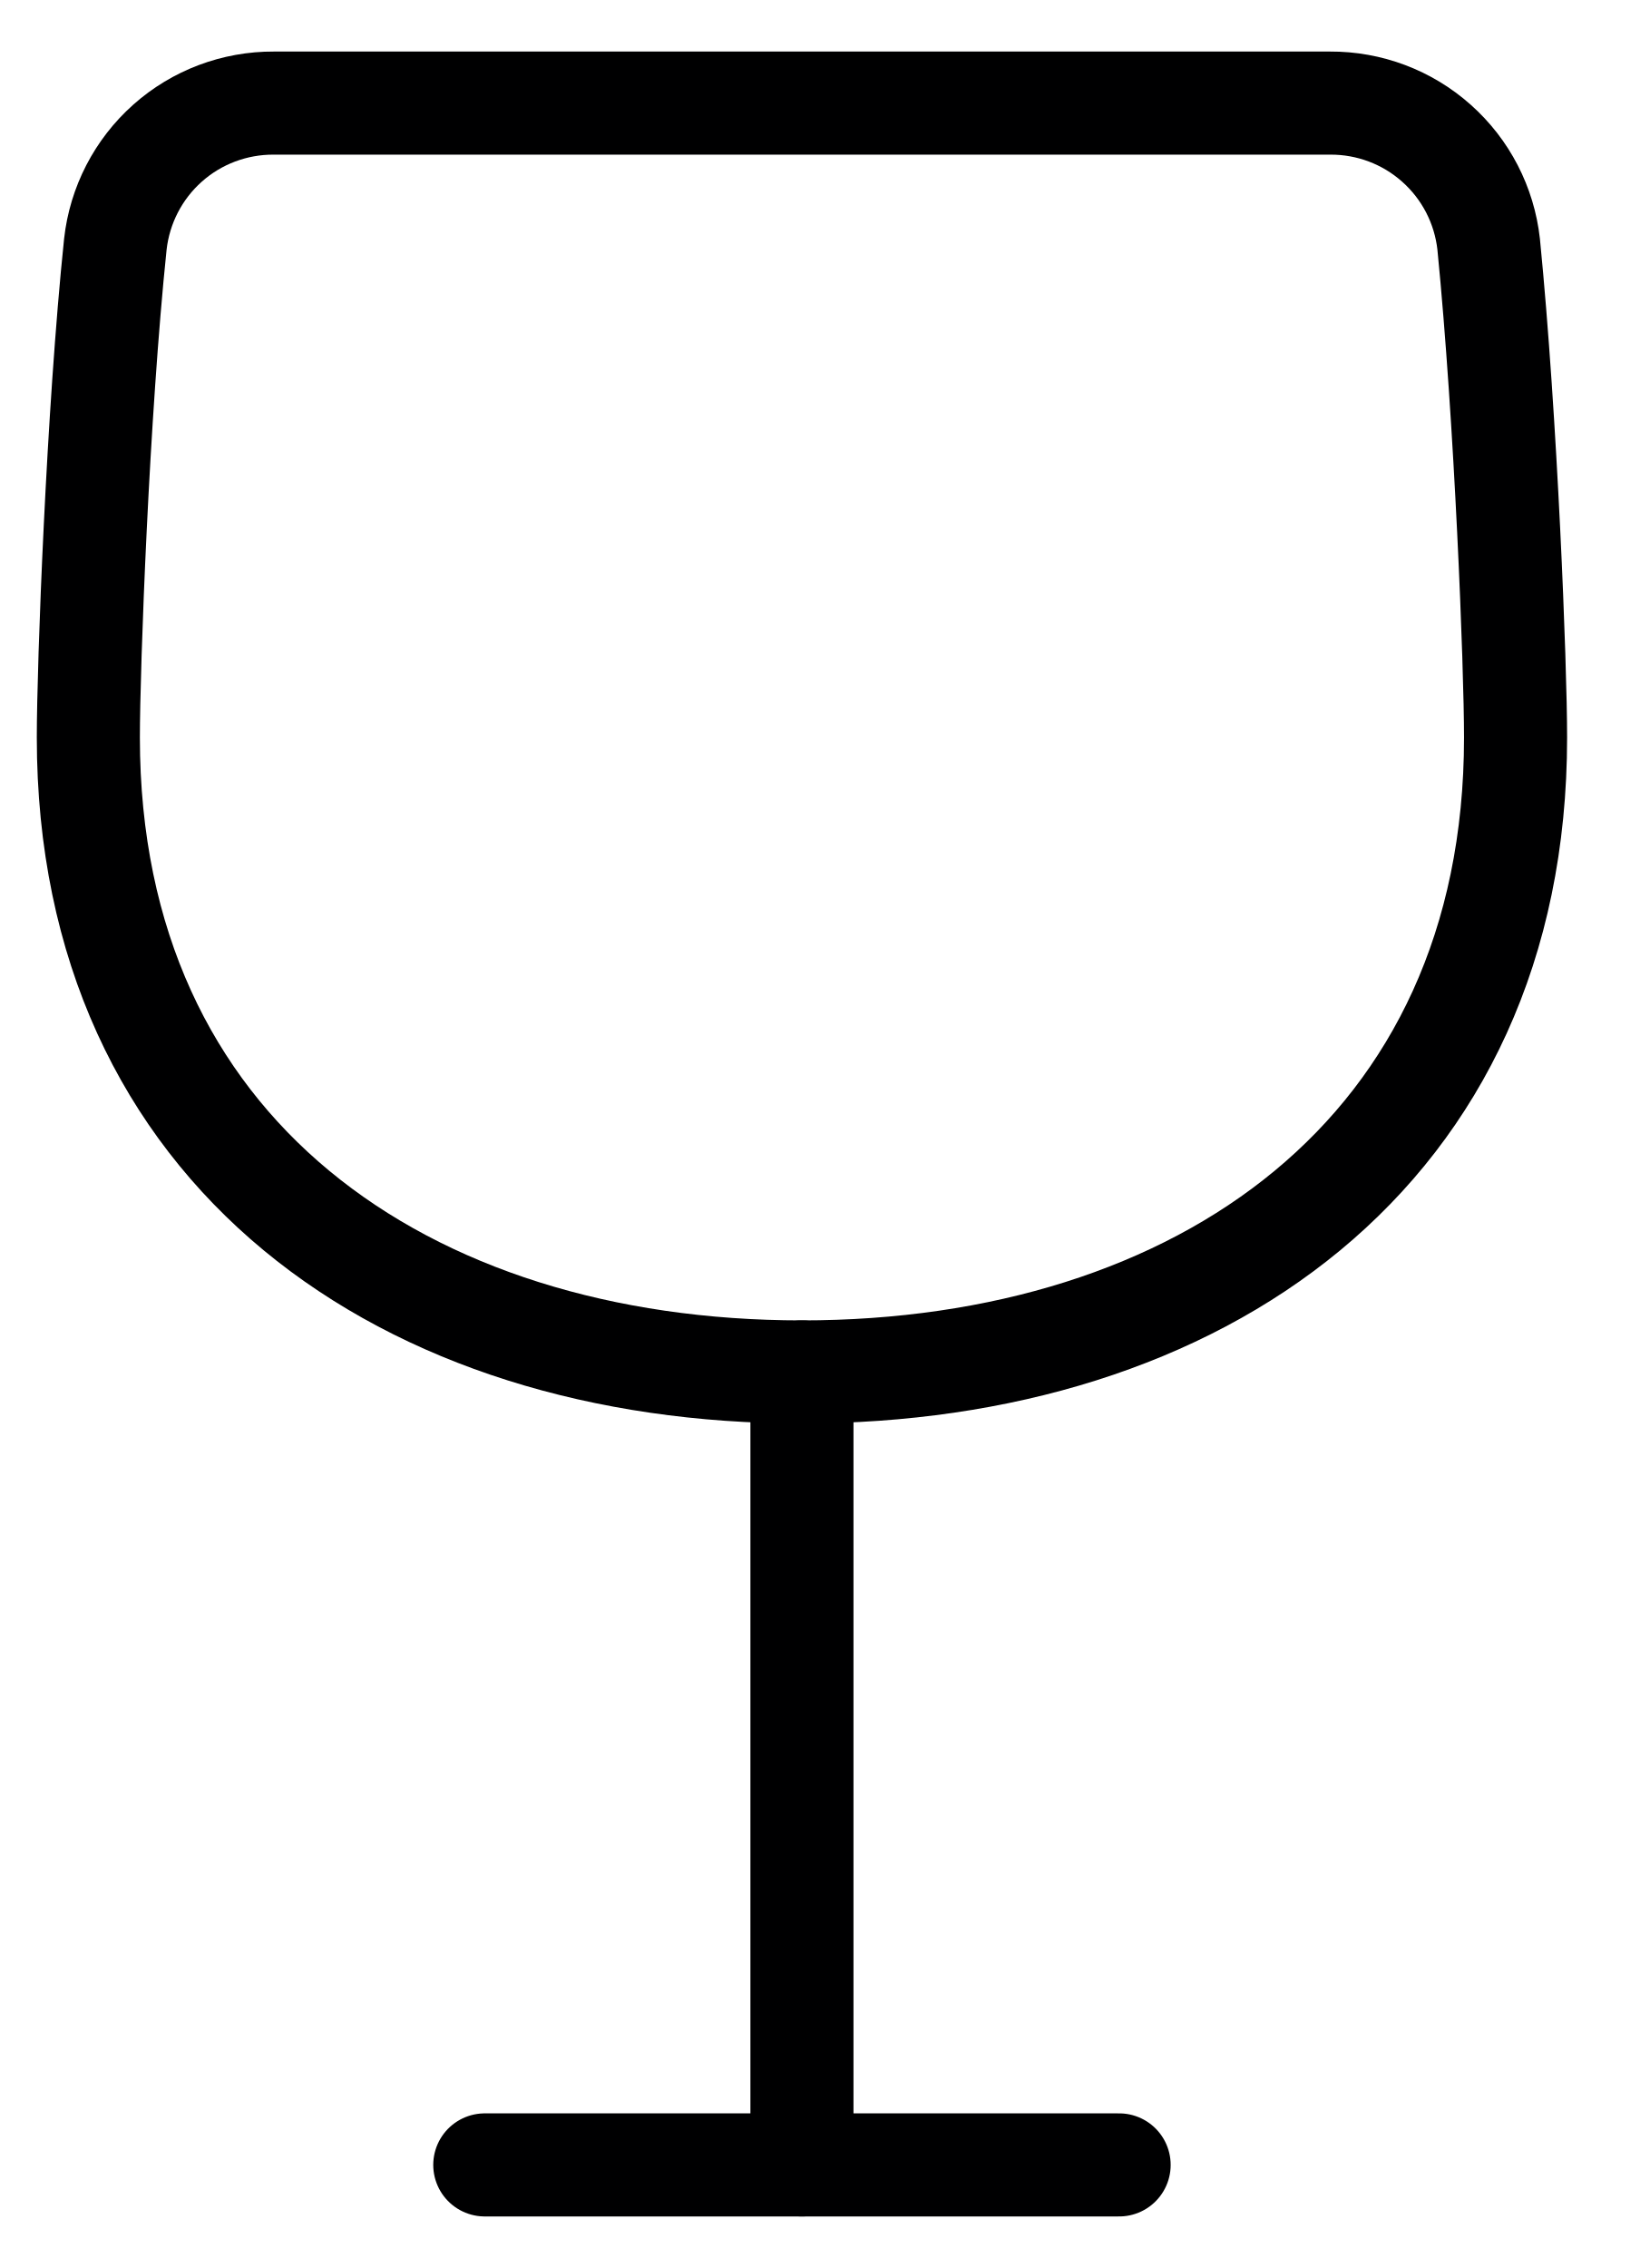
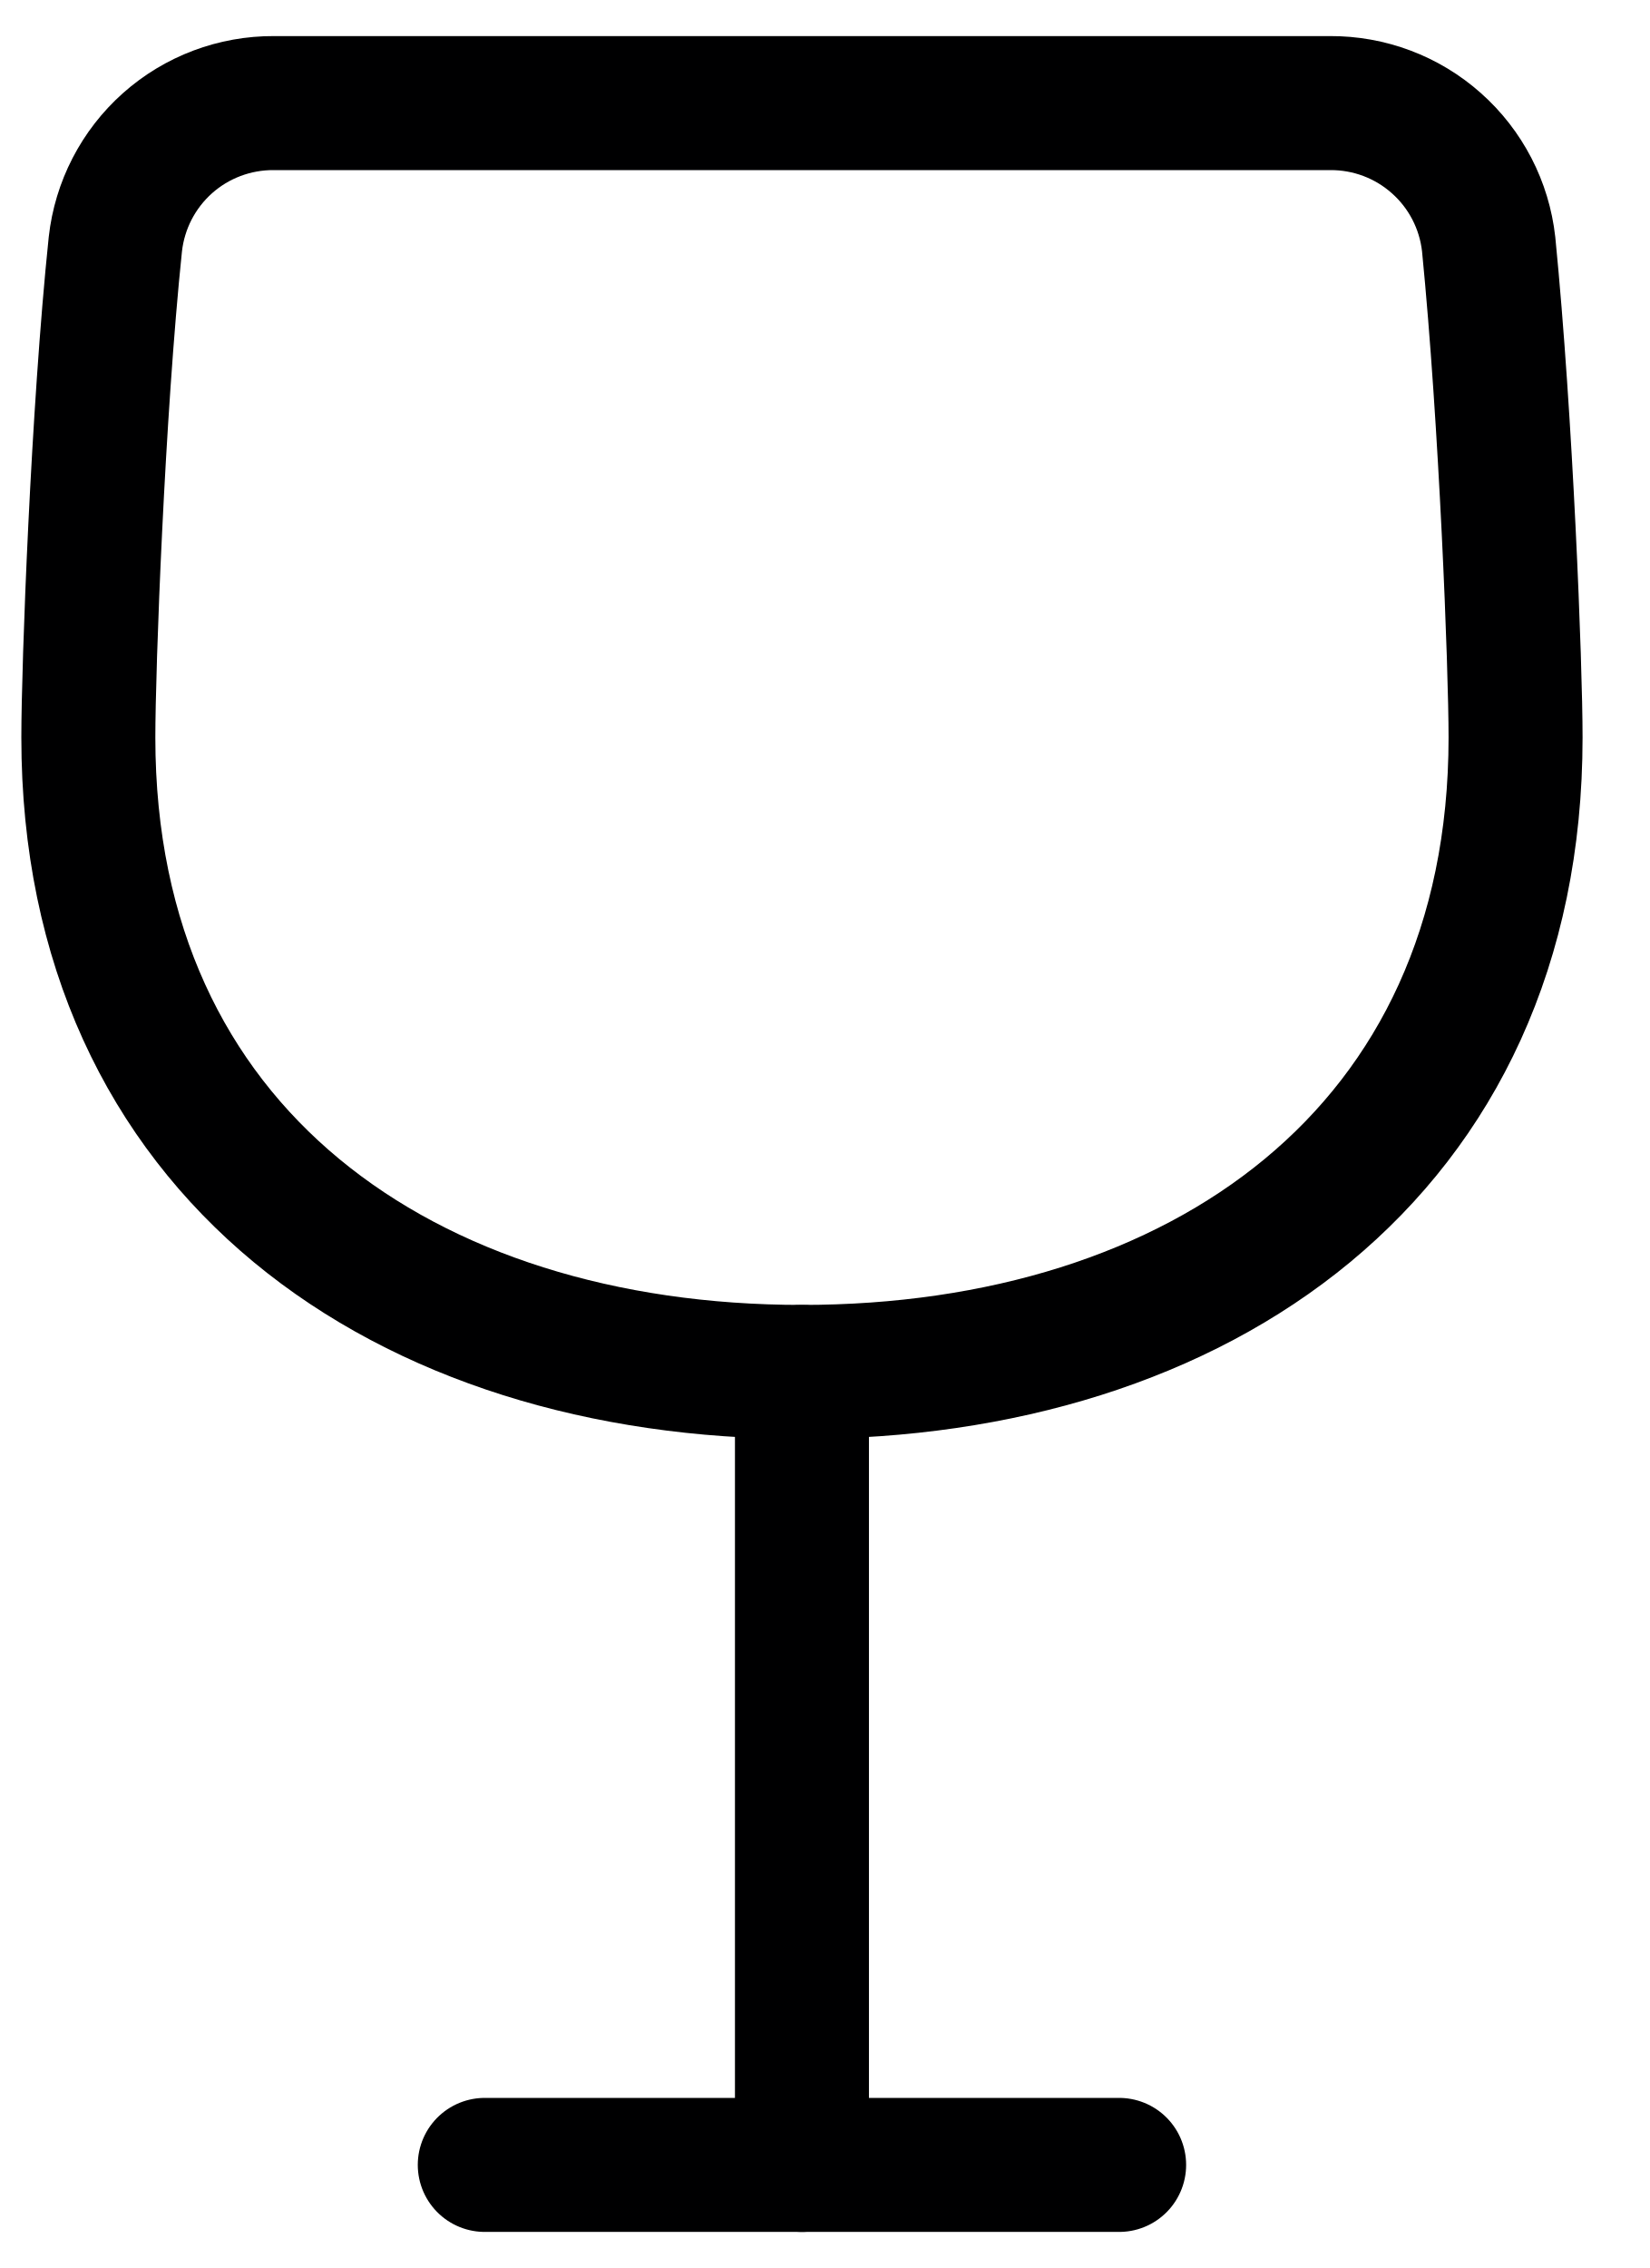
<svg xmlns="http://www.w3.org/2000/svg" width="16" height="22" viewBox="0 0 16 22" fill="none">
-   <path d="M2.657 1C2.277 0.998 1.909 1.136 1.625 1.389C1.341 1.642 1.161 1.991 1.119 2.369C0.949 4 0.857 6.462 0.857 7.154C0.857 11.185 3.934 13.308 7.78 13.308C11.626 13.308 14.703 11.185 14.703 7.154C14.703 6.462 14.611 4.077 14.442 2.369C14.4 1.991 14.22 1.642 13.935 1.389C13.651 1.136 13.284 0.998 12.903 1H2.657Z" stroke="#000001" stroke-width="1" stroke-linecap="round" stroke-linejoin="round" />
-   <path d="M7.78 13.308V21" stroke="#000001" stroke-width="1" stroke-linecap="round" stroke-linejoin="round" />
-   <path d="M4.703 21H10.857" stroke="#000001" stroke-width="1" stroke-linecap="round" stroke-linejoin="round" />
+   <path d="M2.657 1C2.277 0.998 1.909 1.136 1.625 1.389C1.341 1.642 1.161 1.991 1.119 2.369C0.949 4 0.857 6.462 0.857 7.154C0.857 11.185 3.934 13.308 7.78 13.308C11.626 13.308 14.703 11.185 14.703 7.154C14.703 6.462 14.611 4.077 14.442 2.369C14.4 1.991 14.22 1.642 13.935 1.389C13.651 1.136 13.284 0.998 12.903 1H2.657Z" stroke="#000001" stroke-width="1.3" stroke-linecap="round" stroke-linejoin="round" />
+   <path d="M7.78 13.308V21" stroke="#000001" stroke-width="1.3" stroke-linecap="round" stroke-linejoin="round" />
+   <path d="M4.703 21H10.857" stroke="#000001" stroke-width="1.3" stroke-linecap="round" stroke-linejoin="round" />
</svg>
